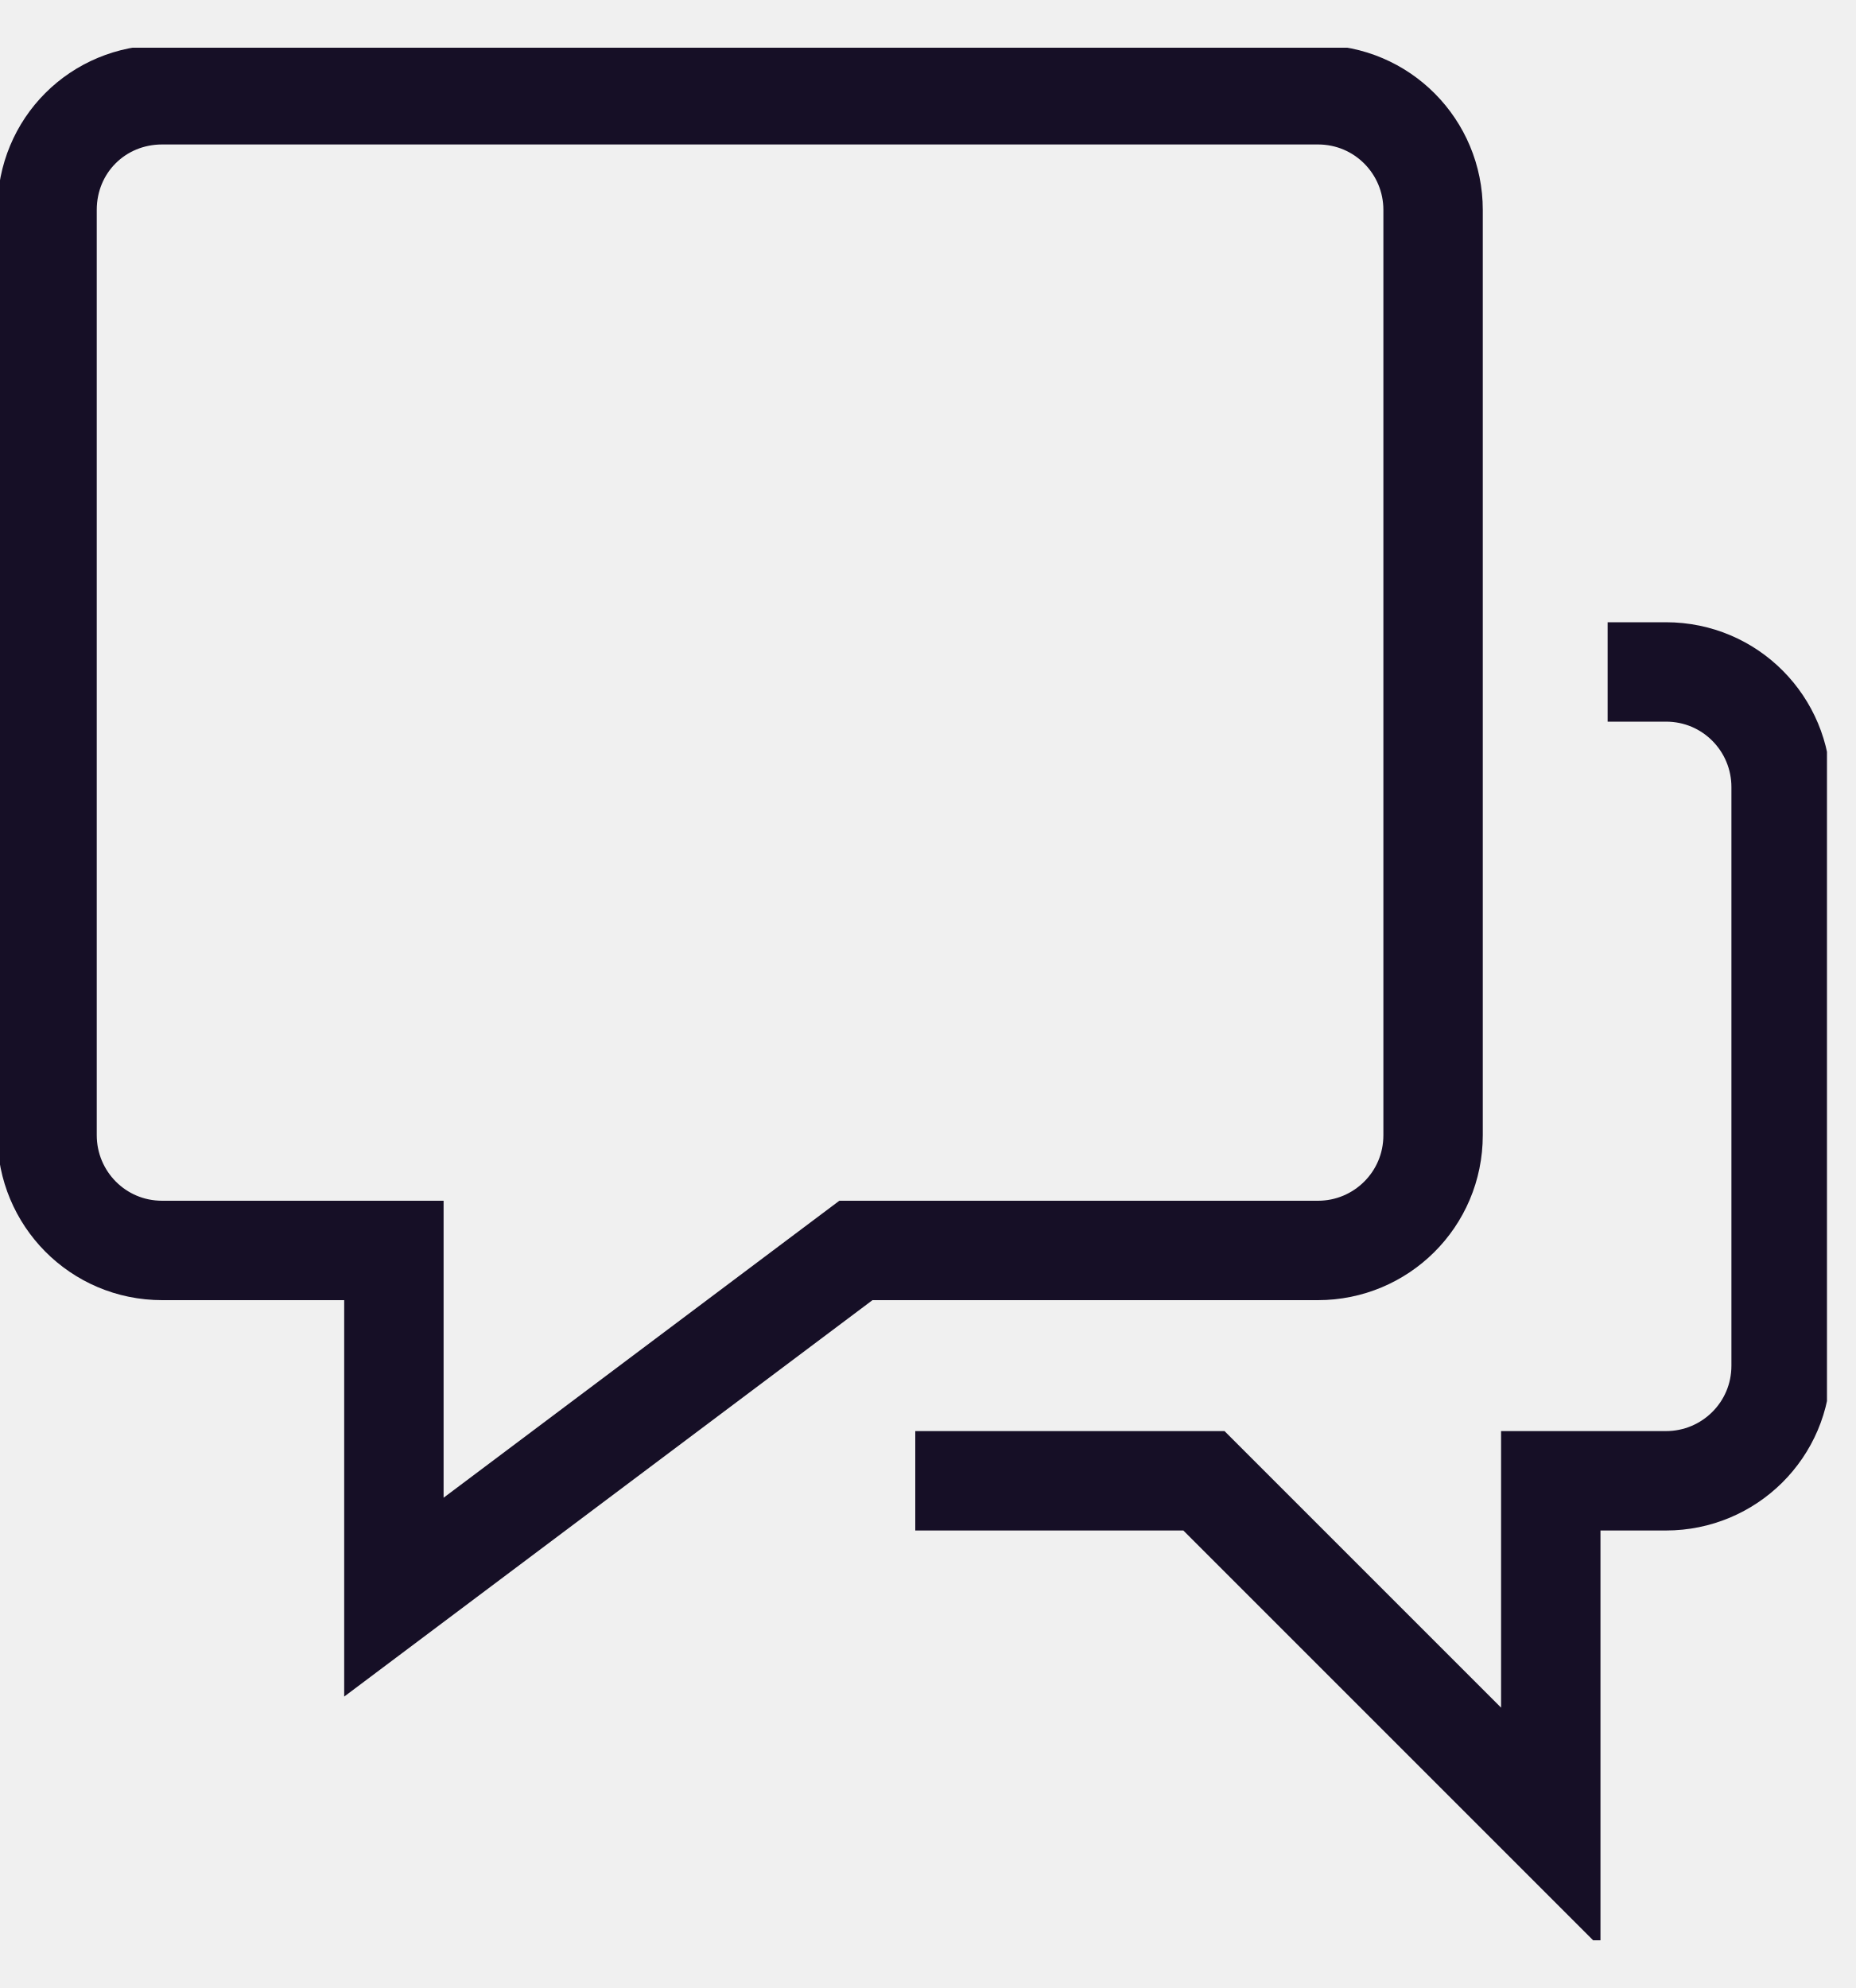
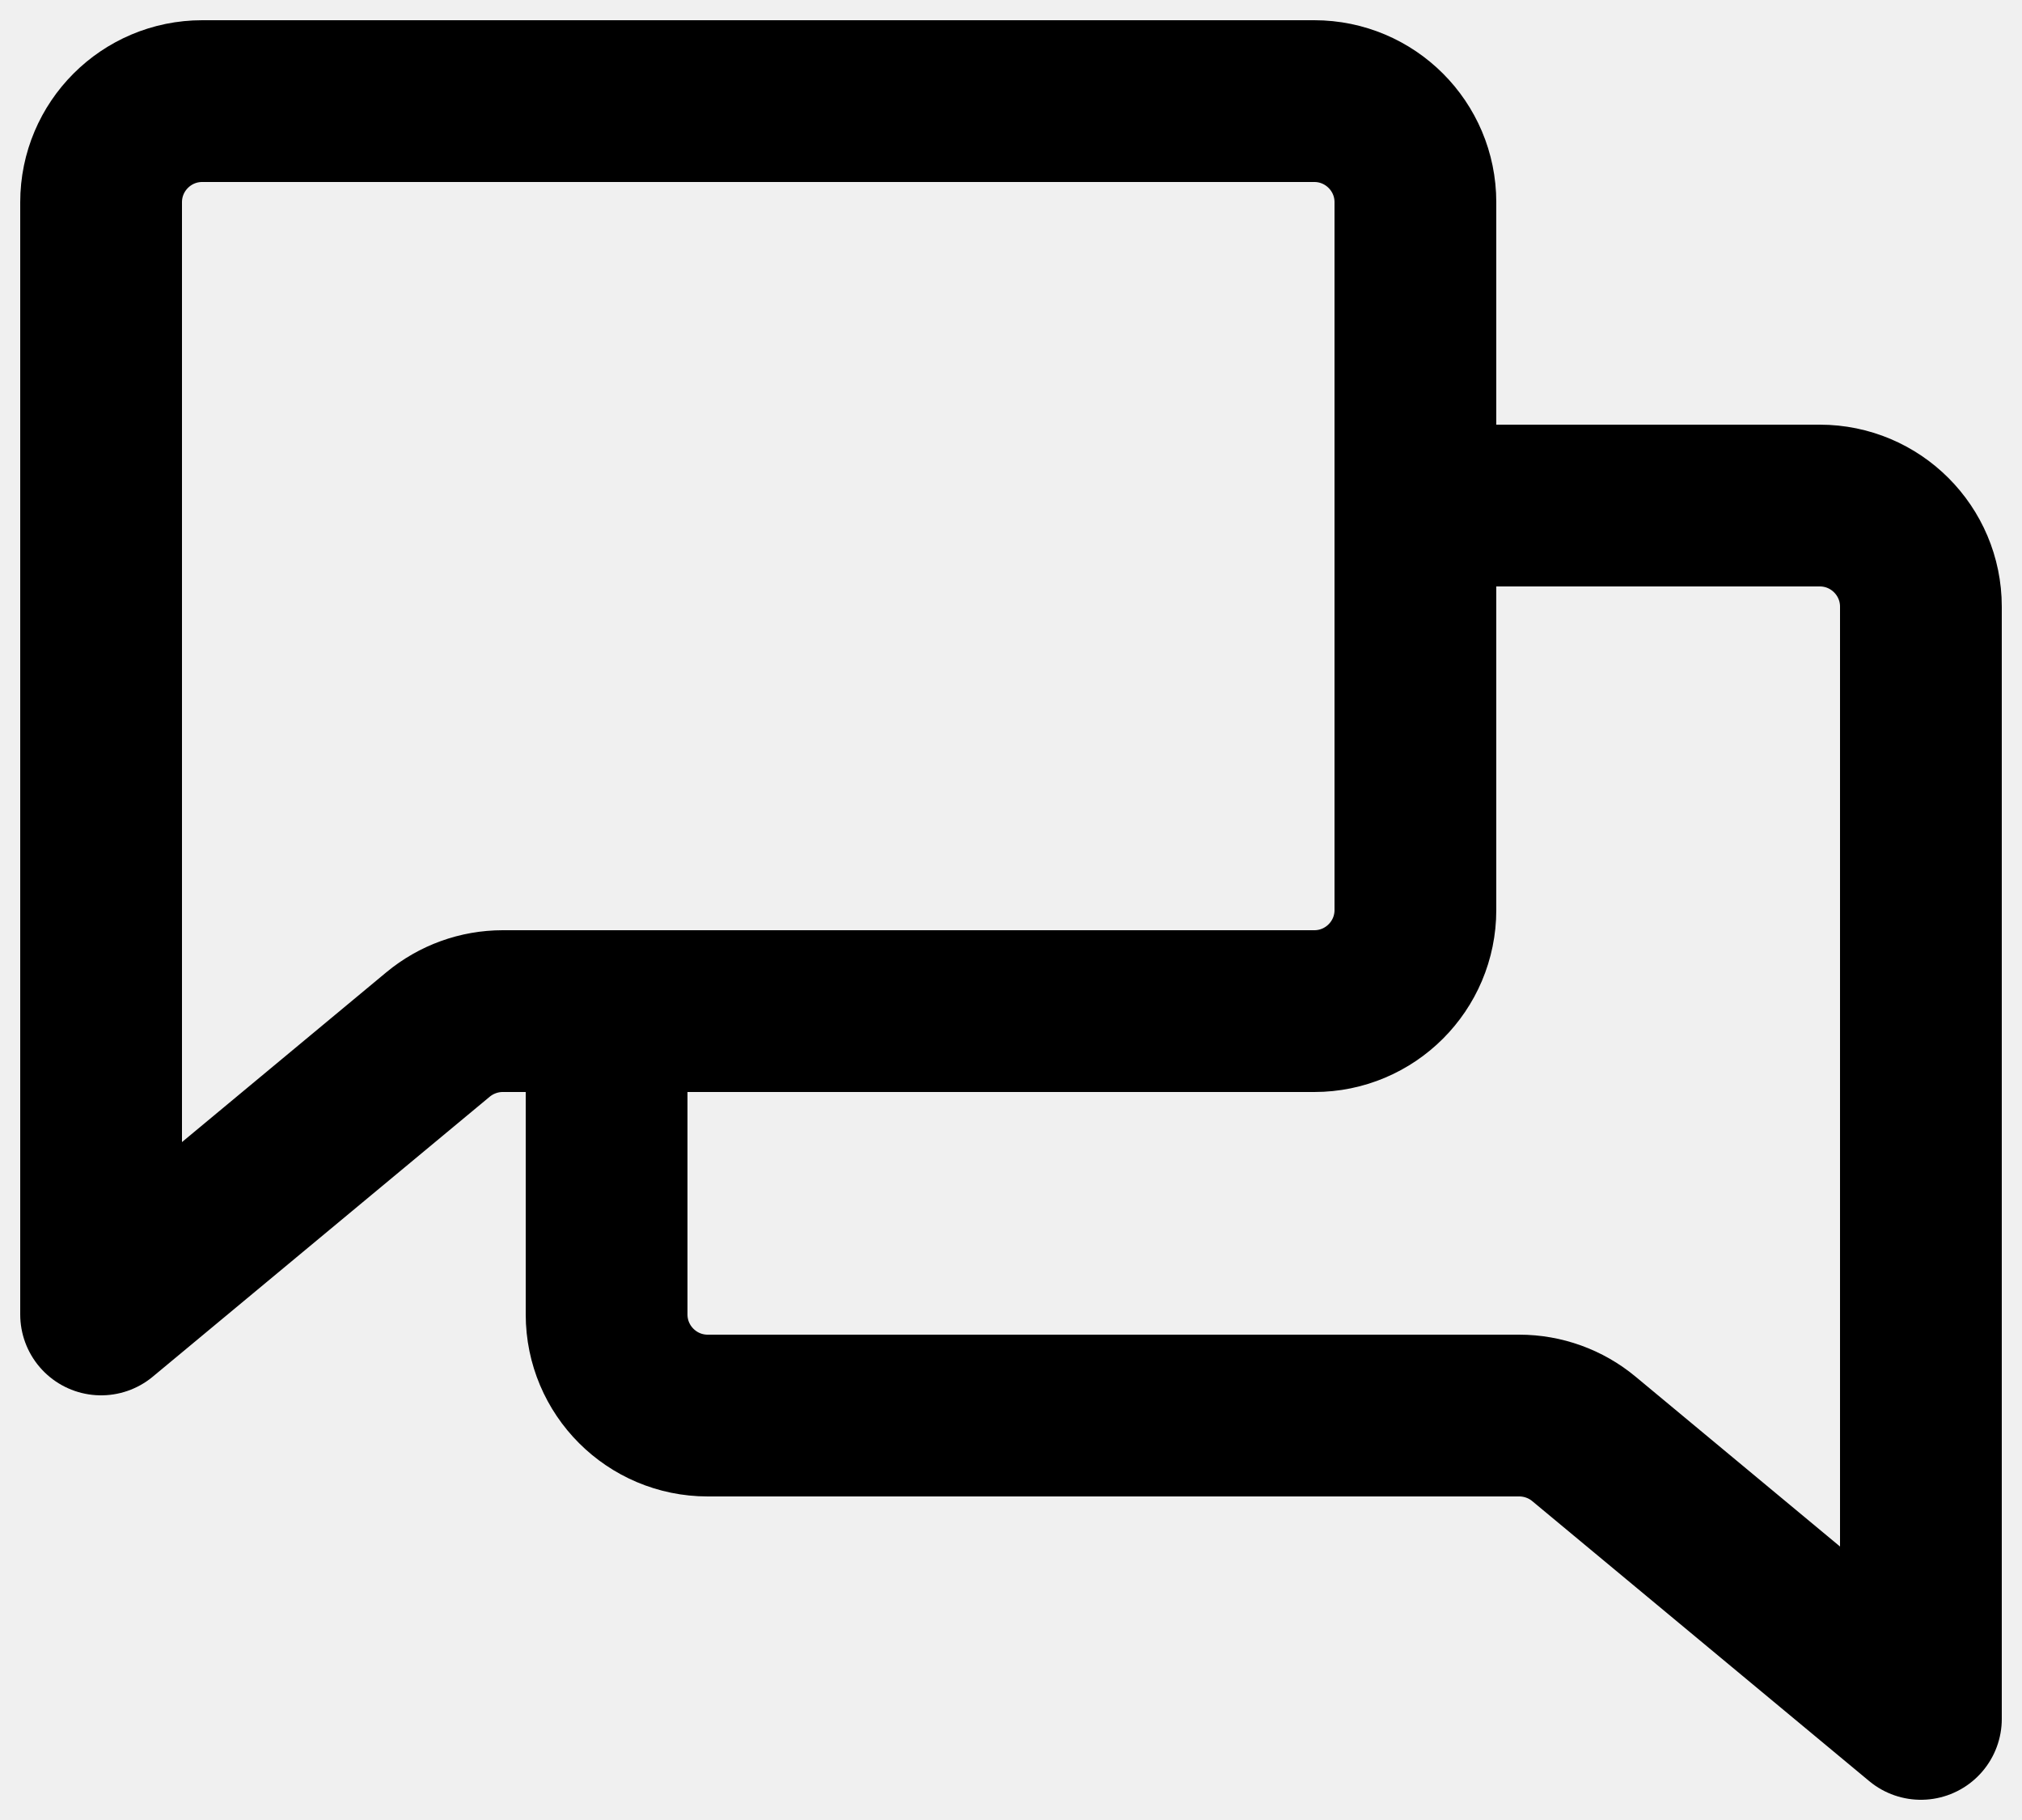
- <svg xmlns="http://www.w3.org/2000/svg" width="14" height="15" viewBox="0 0 14 15" fill="none">
-   <g clip-path="url(#clip0_202_7696)">
-     <path d="M9.944 9.435H6.458L2.972 12.051V9.435H1.224C0.738 9.435 0.355 9.042 0.355 8.565V1.584C0.355 1.098 0.738 0.715 1.224 0.715H9.944C10.43 0.715 10.813 1.108 10.813 1.584V8.565C10.813 9.051 10.42 9.435 9.944 9.435Z" stroke="#160F26" stroke-width="0.75" />
-     <path d="M12.13 5.07H12.57C13.056 5.07 13.439 5.463 13.439 5.939V10.304C13.439 10.79 13.046 11.173 12.57 11.173H11.701V13.79L9.084 11.173H6.906" stroke="#160F26" stroke-width="0.75" />
-   </g>
-   <defs>
-     <clipPath id="clip0_202_7696">
-       <rect width="13.785" height="14.28" fill="white" transform="translate(0 0.359985)" />
-     </clipPath>
-   </defs>
+ <svg xmlns="http://www.w3.org/2000/svg" width="20" height="18" viewBox="0 0 20 18" fill="none">
+   <path d="M14 5H18C18.552 5 19 5.448 19 6V17L15.667 14.231C15.488 14.082 15.261 14 15.027 14H7C6.448 14 6 13.552 6 13V10M14 5V2C14 1.448 13.552 1 13 1H2C1.448 1 1 1.448 1 2V13L4.333 10.231C4.513 10.082 4.739 10 4.973 10H6M14 5V9C14 9.552 13.552 10 13 10H6" stroke="black" stroke-width="1.6" stroke-linecap="round" stroke-linejoin="round" />
</svg>
